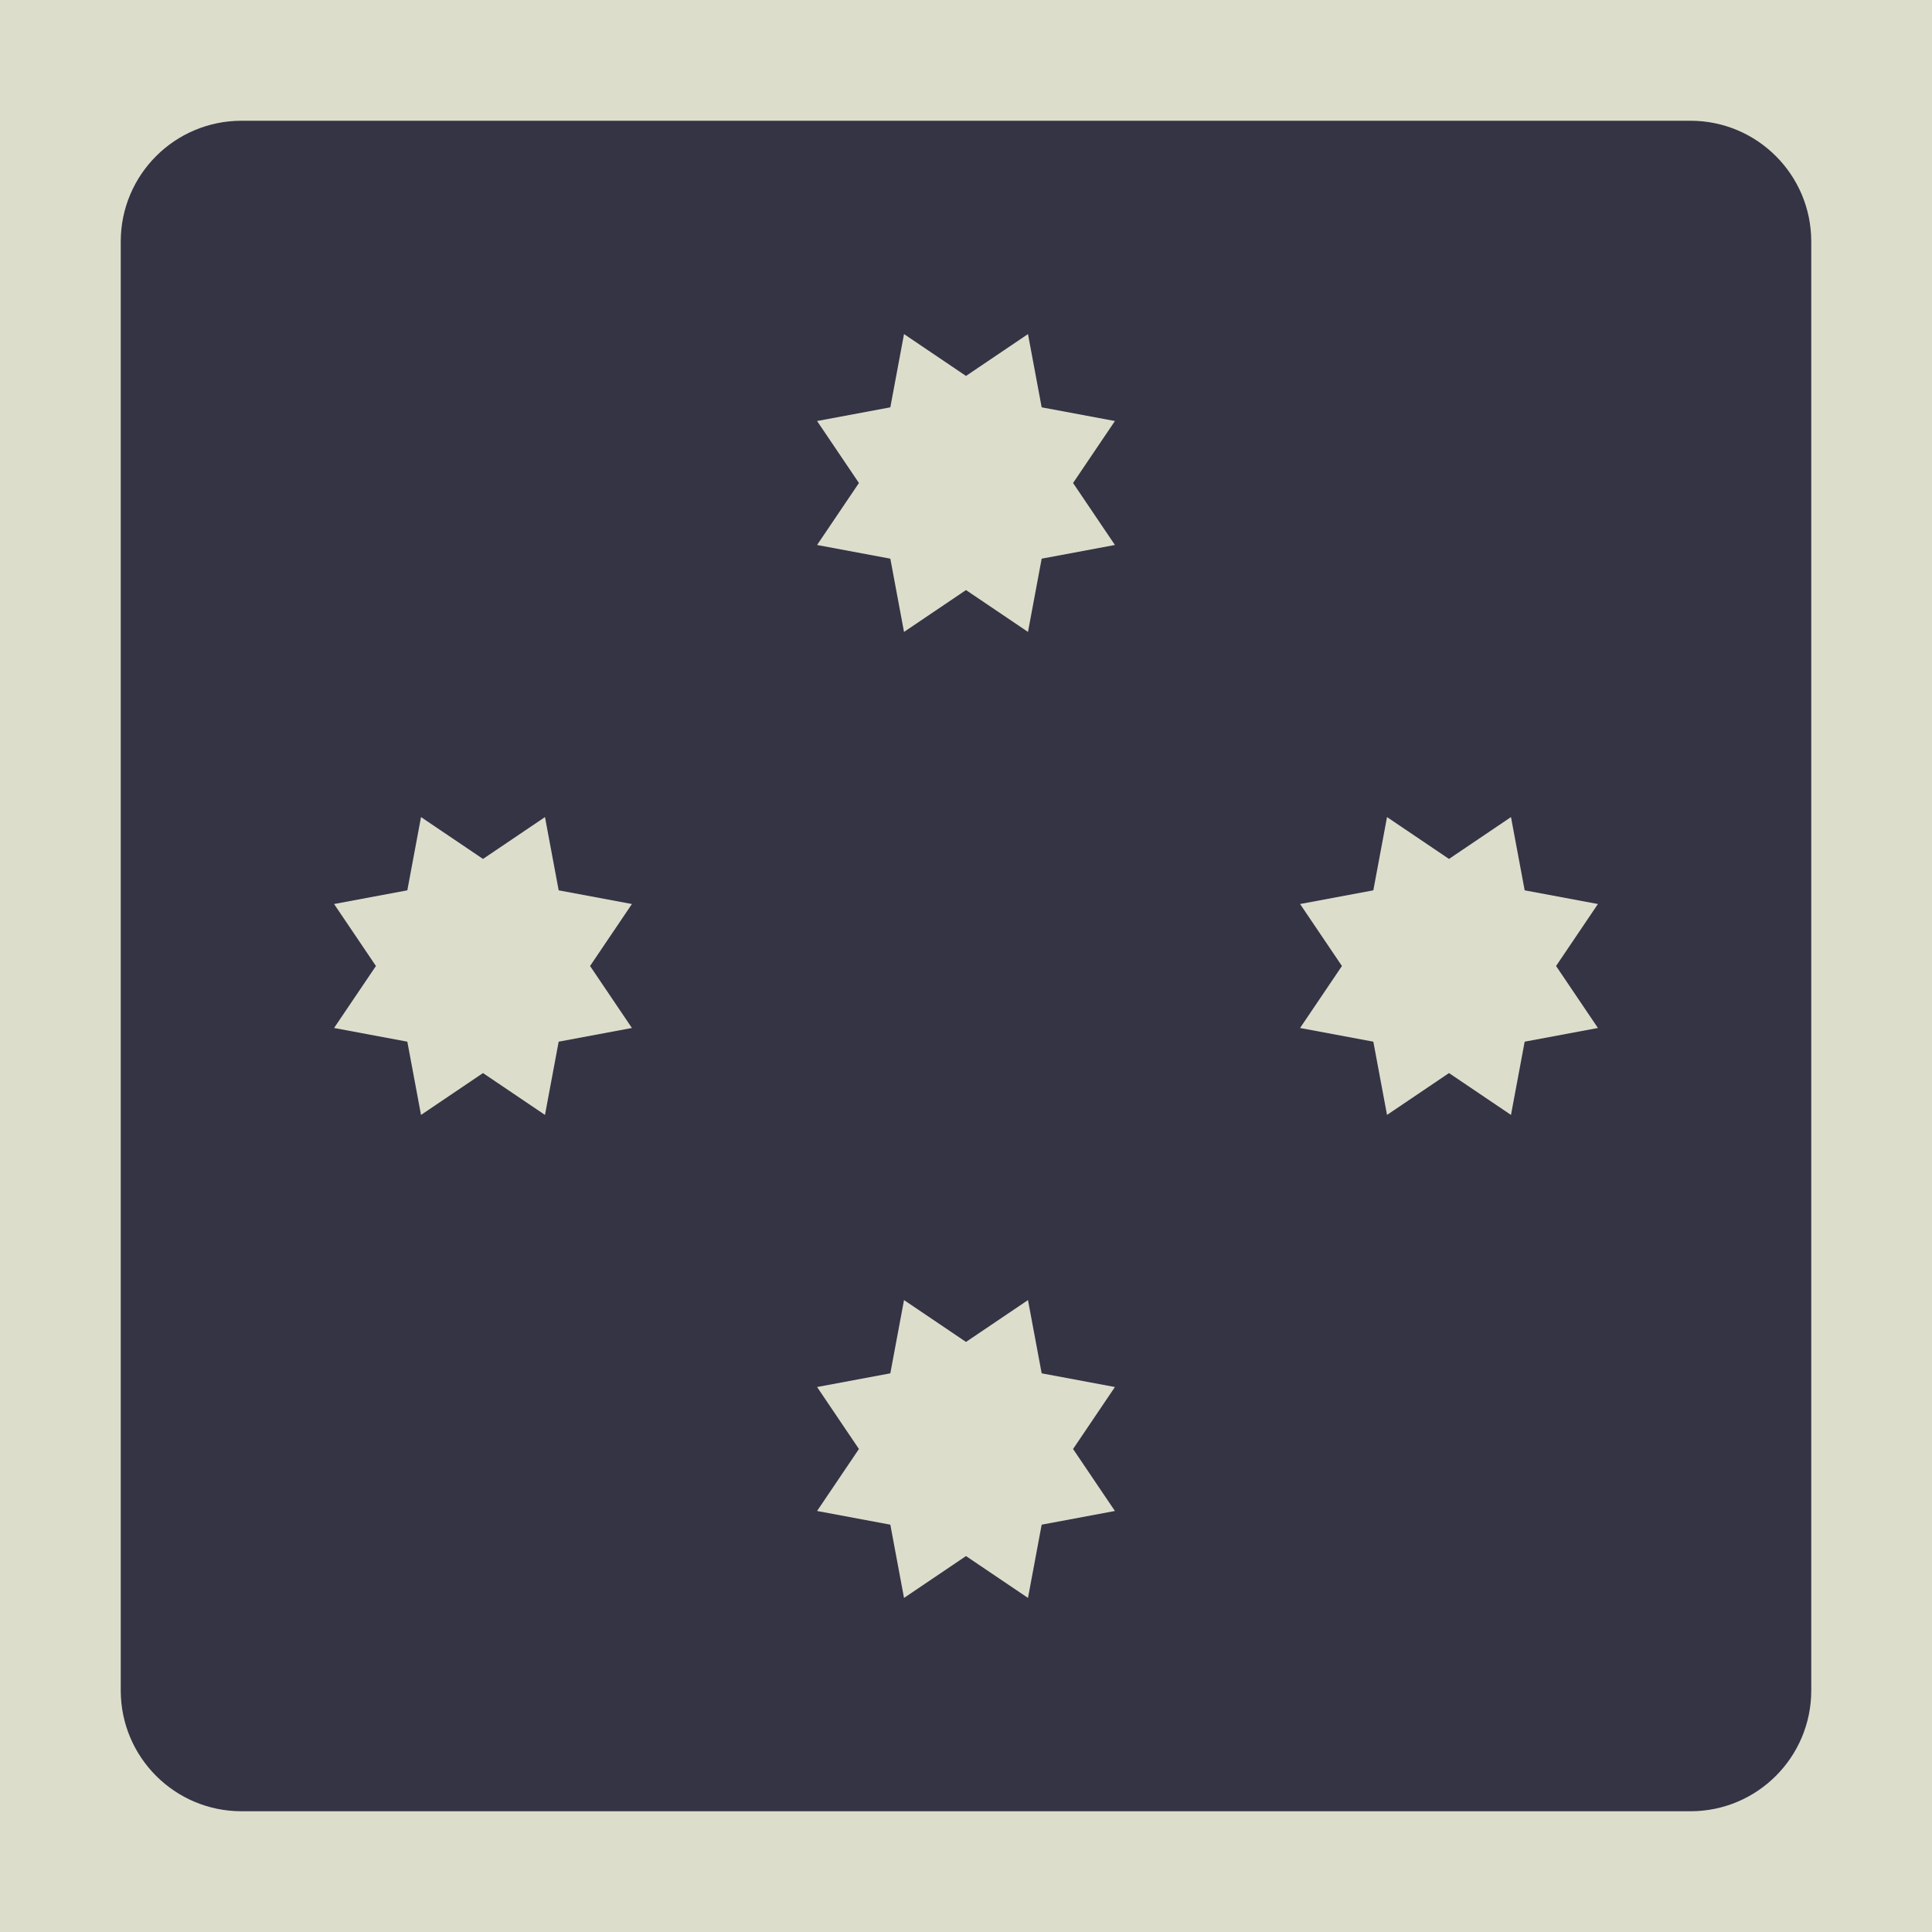
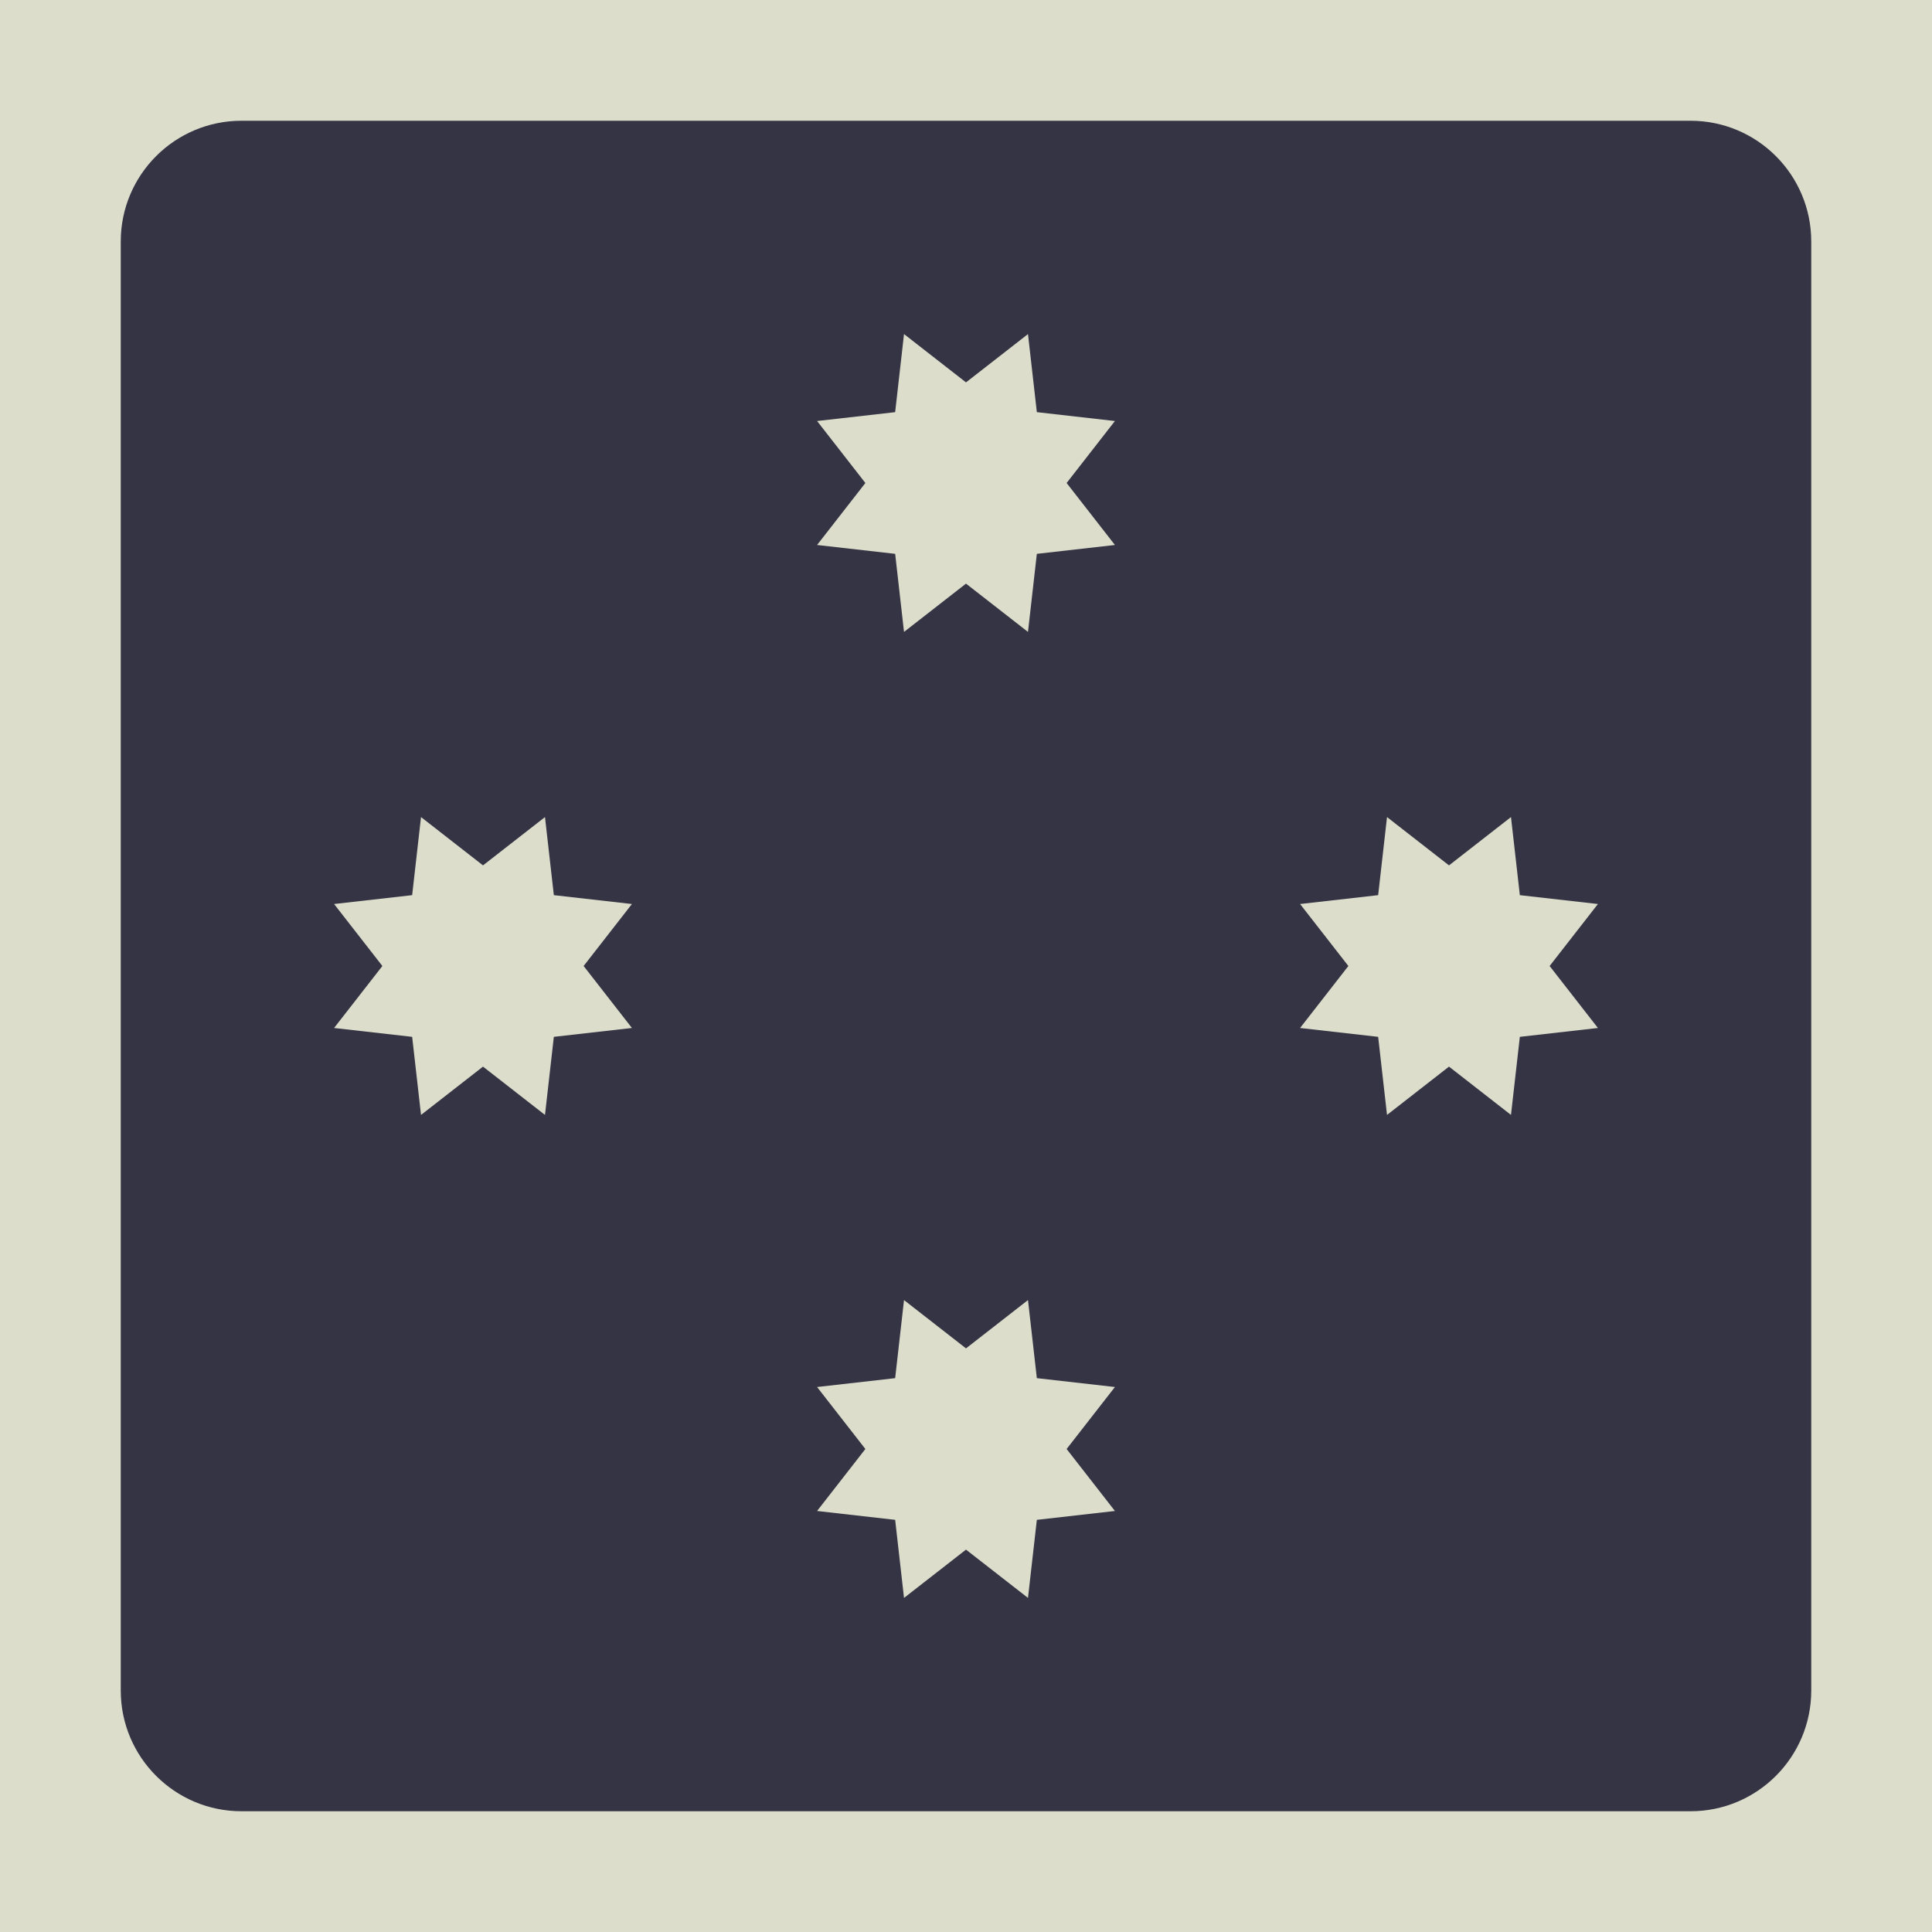
<svg height="2400" width="2400">
  <rect x="0" y="0" width="2400" height="2400" rx="0" fill="#ddddcc" />
  <rect x="150" y="150" width="2100" height="2100" rx="150" fill="#343445" />
-   <path d="M 677 1015 L 694 1106 L 785 1123 L 733 1200 L 785 1277 L 694 1294 L 677 1385 L 600 1333 L 523 1385 L 506 1294 L 415 1277 L 467 1200 L 415 1123 L 506 1106 L 523 1015 L 600 1067 Z" fill="#ddddcc" />
-   <path d="M 1277 415 L 1294 506 L 1385 523 L 1333 600 L 1385 677 L 1294 694 L 1277 785 L 1200 733 L 1123 785 L 1106 694 L 1015 677 L 1067 600 L 1015 523 L 1106 506 L 1123 415 L 1200 467 Z" fill="#ddddcc" />
-   <path d="M 1877 1015 L 1894 1106 L 1985 1123 L 1933 1200 L 1985 1277 L 1894 1294 L 1877 1385 L 1800 1333 L 1723 1385 L 1706 1294 L 1615 1277 L 1667 1200 L 1615 1123 L 1706 1106 L 1723 1015 L 1800 1067 Z" fill="#ddddcc" />
-   <path d="M 1277 1615 L 1294 1706 L 1385 1723 L 1333 1800 L 1385 1877 L 1294 1894 L 1277 1985 L 1200 1933 L 1123 1985 L 1106 1894 L 1015 1877 L 1067 1800 L 1015 1723 L 1106 1706 L 1123 1615 L 1200 1667 Z" fill="#ddddcc" />
+   <path d="M 677 1015 L 688 1112 L 785 1123 L 725 1200 L 785 1277 L 688 1288 L 677 1385 L 600 1325 L 523 1385 L 512 1288 L 415 1277 L 475 1200 L 415 1123 L 512 1112 L 523 1015 L 600 1075 Z" fill="#ddddcc" />
+   <path d="M 1277 415 L 1288 512 L 1385 523 L 1325 600 L 1385 677 L 1288 688 L 1277 785 L 1200 725 L 1123 785 L 1112 688 L 1015 677 L 1075 600 L 1015 523 L 1112 512 L 1123 415 L 1200 475 Z" fill="#ddddcc" />
+   <path d="M 1877 1015 L 1888 1112 L 1985 1123 L 1925 1200 L 1985 1277 L 1888 1288 L 1877 1385 L 1800 1325 L 1723 1385 L 1712 1288 L 1615 1277 L 1675 1200 L 1615 1123 L 1712 1112 L 1723 1015 L 1800 1075 Z" fill="#ddddcc" />
+   <path d="M 1277 1615 L 1288 1712 L 1385 1723 L 1325 1800 L 1385 1877 L 1288 1888 L 1277 1985 L 1200 1925 L 1123 1985 L 1112 1888 L 1015 1877 L 1075 1800 L 1015 1723 L 1112 1712 L 1123 1615 L 1200 1675 Z" fill="#ddddcc" />
</svg>
